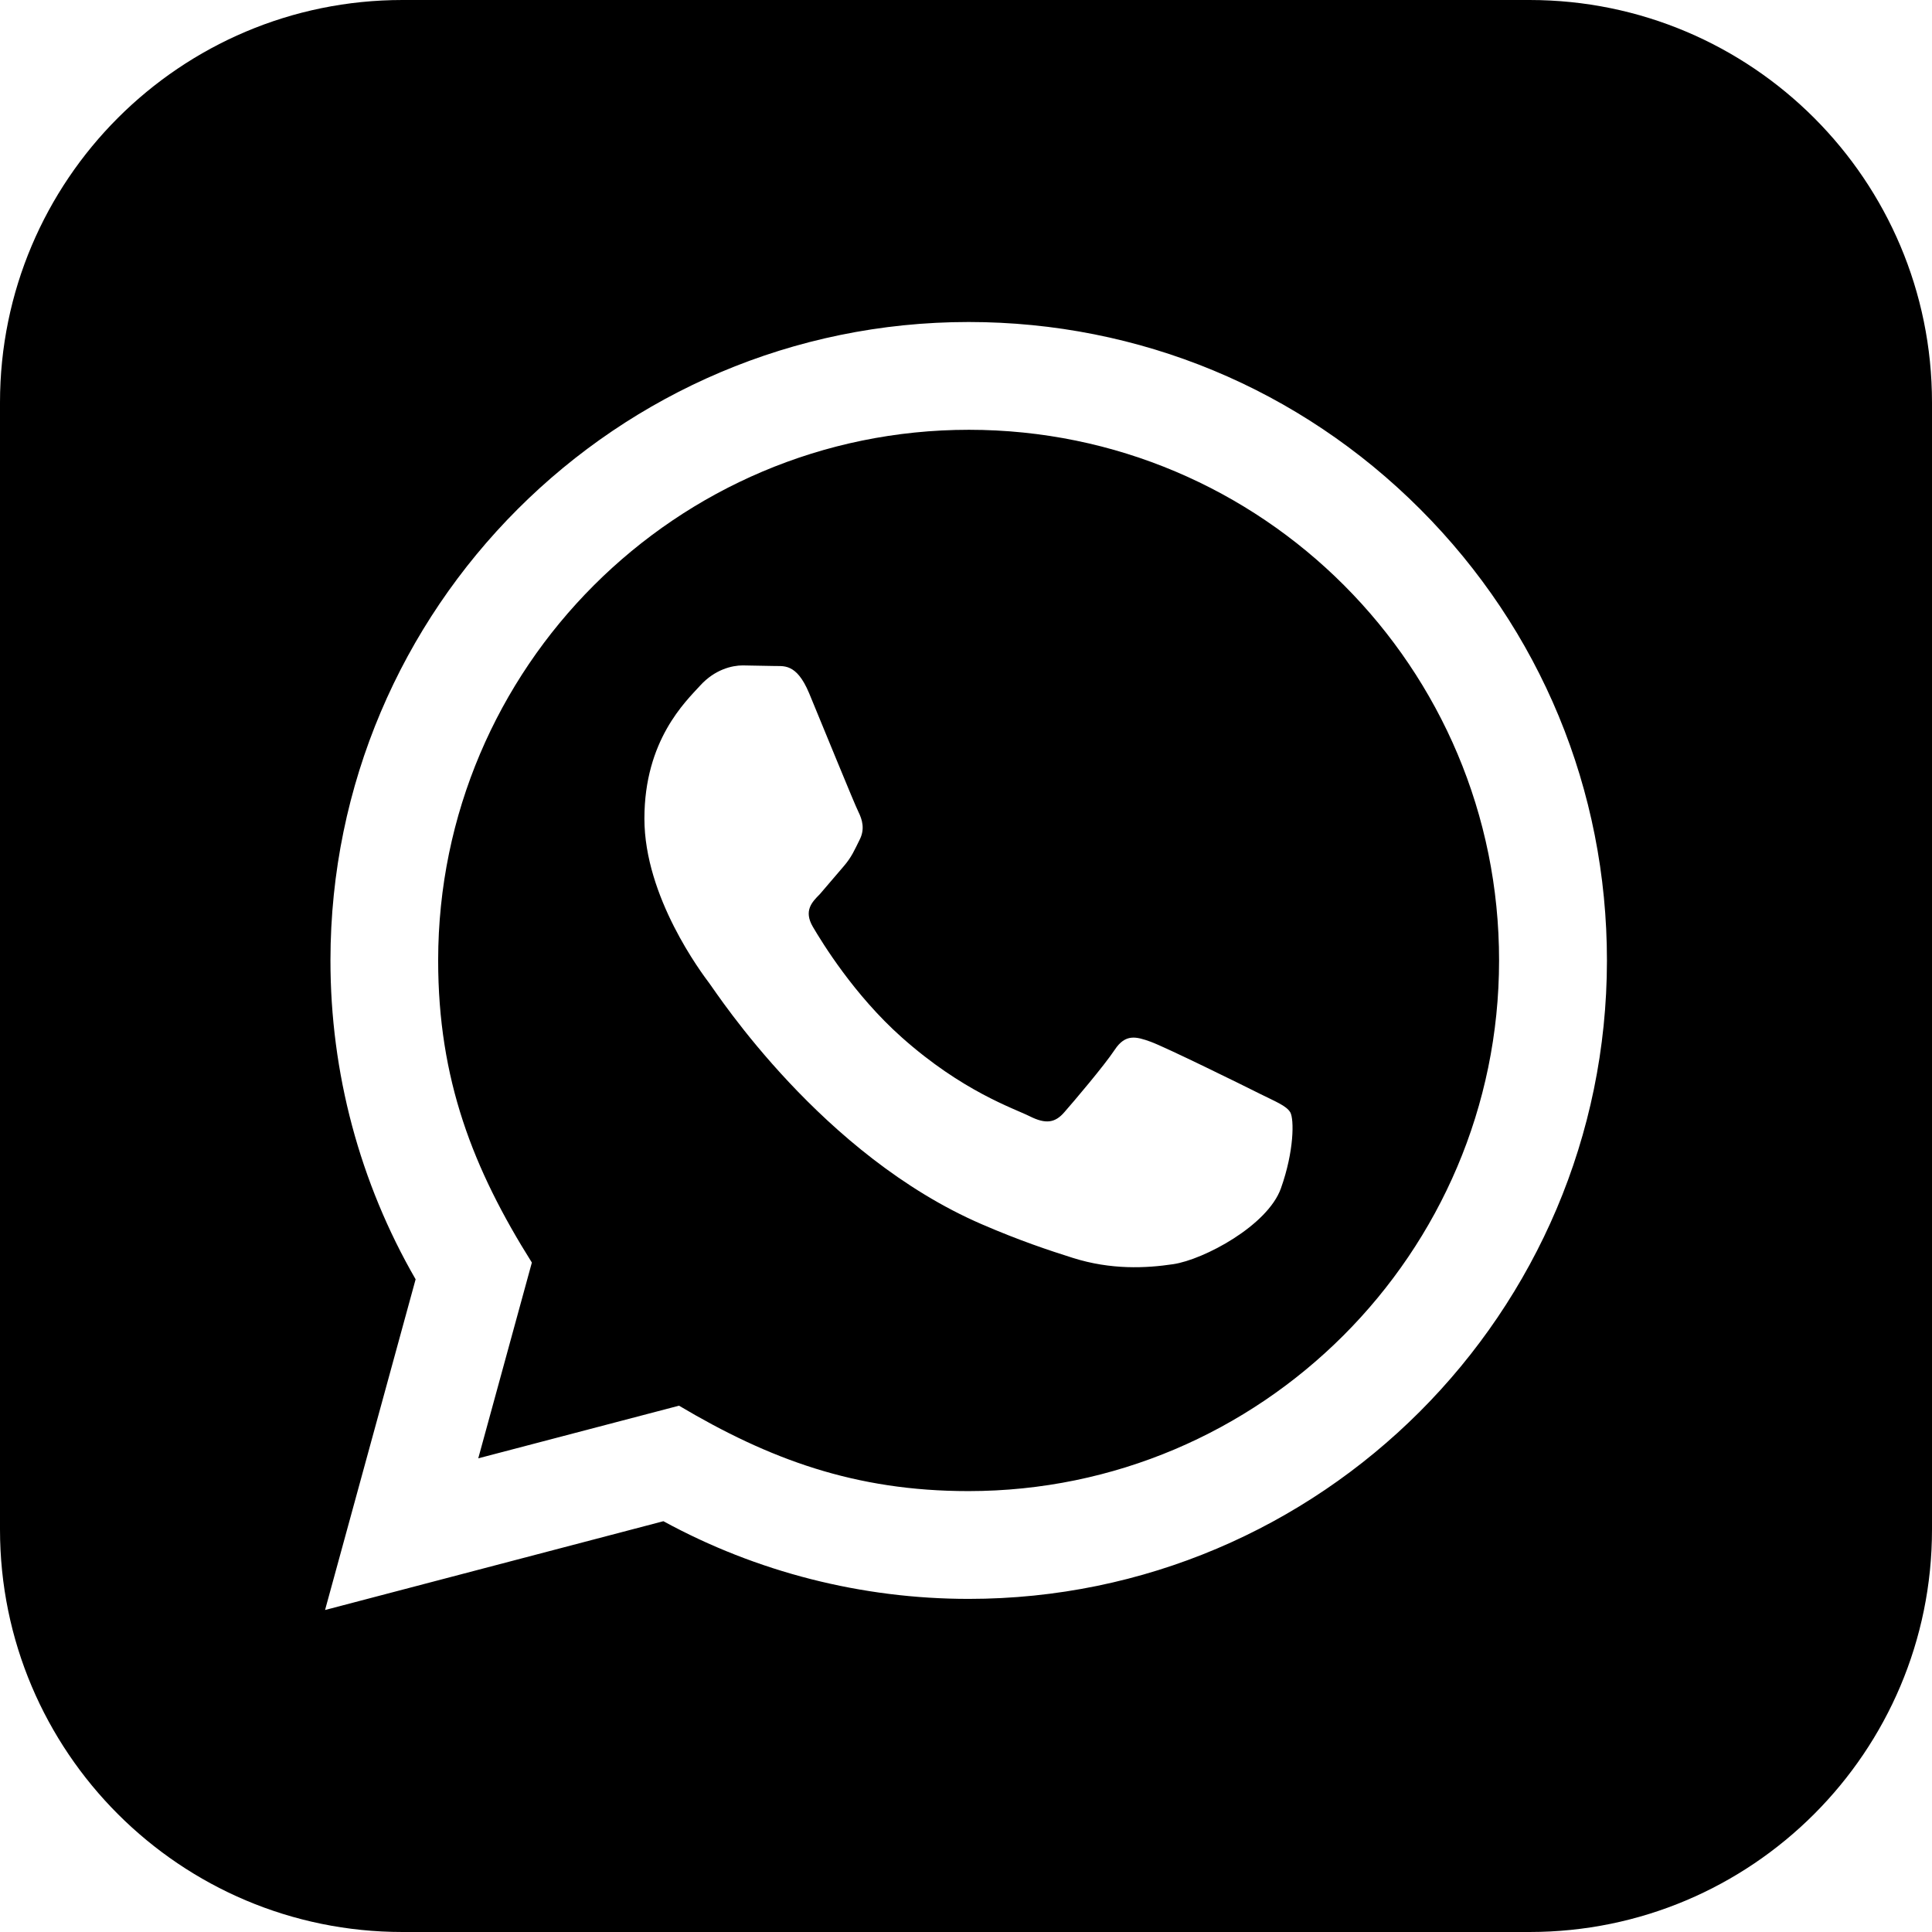
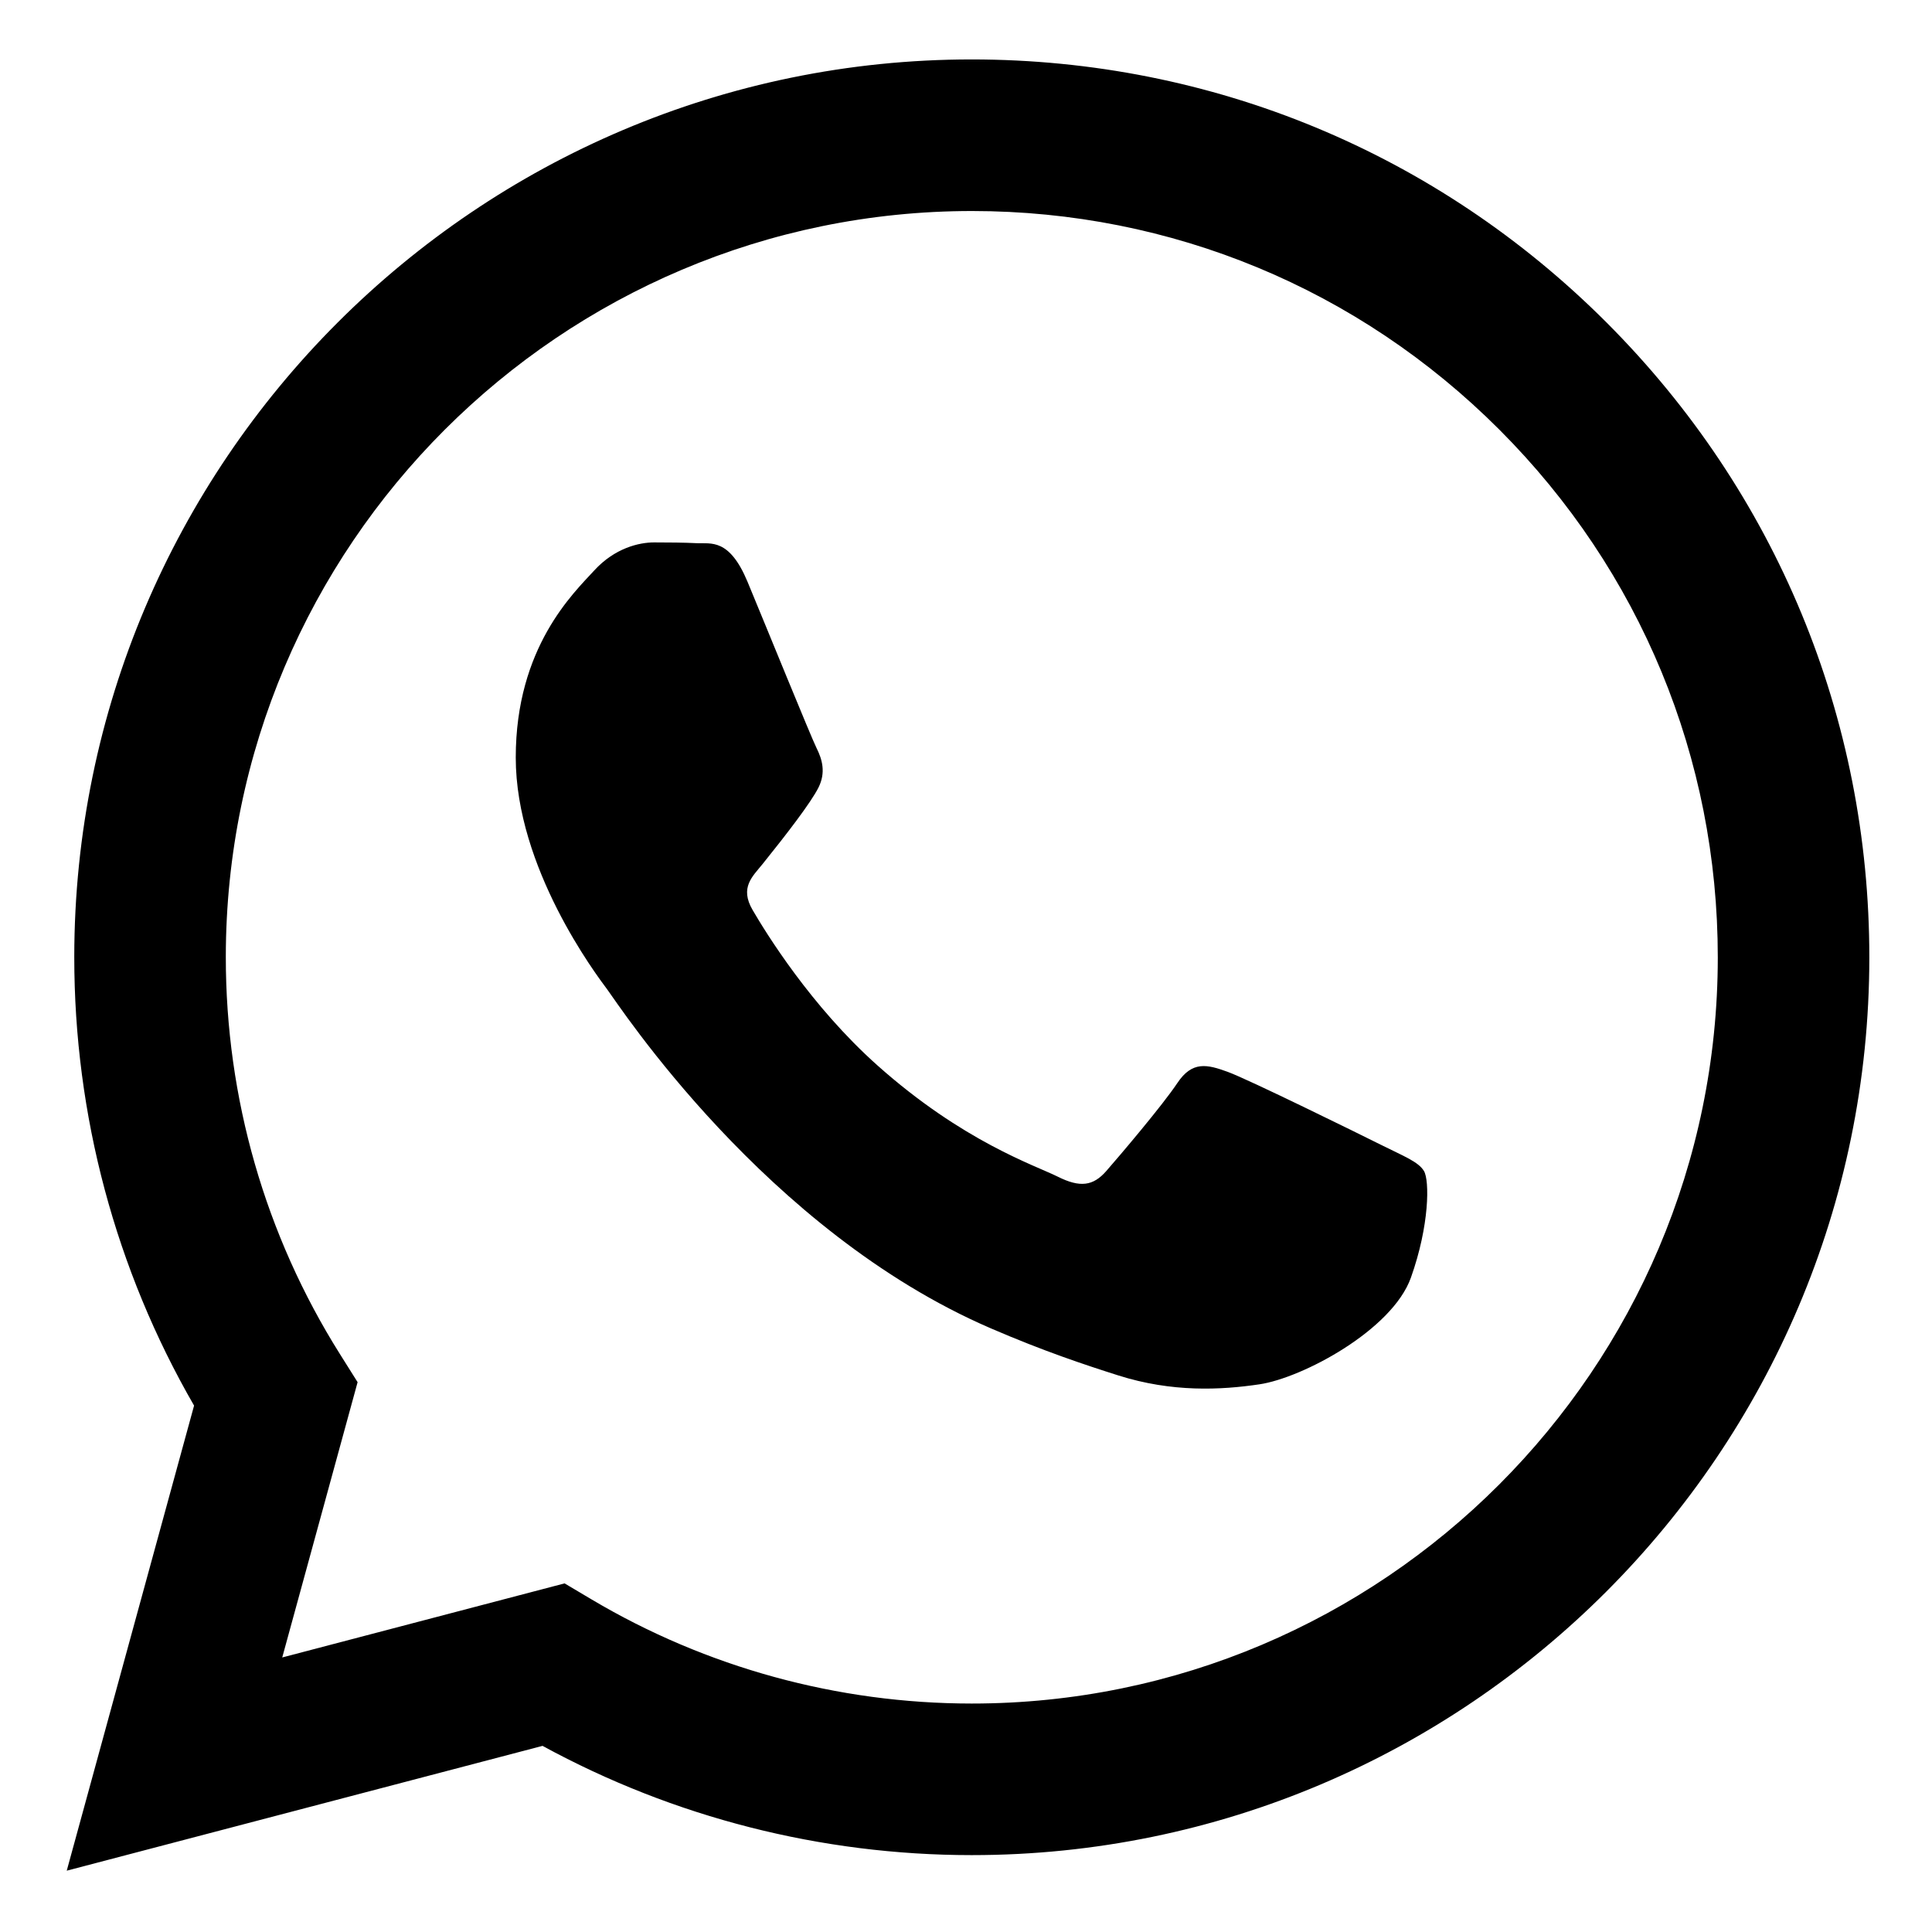
- <svg xmlns="http://www.w3.org/2000/svg" width="24" height="24" viewBox="0 0 24 24">
-   <path d="M12.036 5.339c-3.635 0-6.591 2.956-6.593 6.589-.001 1.483.434 2.594 1.164 3.756l-.666 2.432 2.494-.654c1.117.663 2.184 1.061 3.595 1.061 3.632 0 6.591-2.956 6.592-6.59.003-3.641-2.942-6.593-6.586-6.594zm3.876 9.423c-.165.463-.957.885-1.337.942-.341.051-.773.072-1.248-.078-.288-.091-.657-.213-1.129-.417-1.987-.858-3.285-2.859-3.384-2.991-.099-.132-.809-1.074-.809-2.049 0-.975.512-1.454.693-1.653.182-.2.396-.25.528-.25l.38.007c.122.006.285-.046.446.34.165.397.561 1.372.611 1.471.049.099.083.215.016.347-.066.132-.099.215-.198.33l-.297.347c-.099.099-.202.206-.087.404.116.198.513.847 1.102 1.372.757.675 1.395.884 1.593.983.198.099.314.083.429-.05.116-.132.495-.578.627-.777s.264-.165.446-.099 1.156.545 1.354.645c.198.099.33.149.38.231.049.085.049.482-.116.945zm3.088-14.762h-14c-2.761 0-5 2.239-5 5v14c0 2.761 2.239 5 5 5h14c2.762 0 5-2.239 5-5v-14c0-2.761-2.238-5-5-5zm-6.967 19.862c-1.327 0-2.634-.333-3.792-.965l-4.203 1.103 1.125-4.108c-.694-1.202-1.059-2.566-1.058-3.964.002-4.372 3.558-7.928 7.928-7.928 2.121.001 4.112.827 5.609 2.325s2.321 3.491 2.32 5.609c-.002 4.372-3.559 7.928-7.929 7.928z" />
+ <svg xmlns="http://www.w3.org/2000/svg" height="682pt" viewBox="-23 -21 682 682.667" width="682pt">
+   <path d="m544.387 93.008c-59.875-59.945-139.504-92.973-224.336-93.008-174.805 0-317.07 142.262-317.141 317.113-.023 55.895 14.578 110.457 42.332 158.551l-44.992 164.336 168.121-44.102c46.324 25.27 98.477 38.586 151.551 38.602h.133c174.785 0 317.066-142.273 317.133-317.133.035-84.742-32.922-164.418-92.801-224.359zm-224.336 487.934h-.109c-47.297-.02-93.684-12.73-134.16-36.742l-9.621-5.715-99.766 26.172 26.629-97.27-6.27-9.973c-26.387-41.969-40.32-90.477-40.297-140.281.055-145.332 118.305-263.57 263.699-263.57 70.406.023 136.59 27.477 186.355 77.301s77.156 116.051 77.133 186.484c-.062 145.344-118.305 263.594-263.594 263.594zm144.586-197.418c-7.922-3.969-46.883-23.133-54.148-25.781-7.258-2.645-12.547-3.961-17.824 3.969-5.285 7.93-20.469 25.781-25.094 31.066-4.625 5.289-9.242 5.953-17.168 1.984-7.926-3.965-33.457-12.336-63.727-39.332-23.555-21.012-39.457-46.961-44.082-54.891-4.617-7.938-.039-11.812 3.477-16.172 8.578-10.652 17.168-21.82 19.809-27.105 2.645-5.289 1.32-9.918-.664-13.883-1.977-3.965-17.824-42.969-24.426-58.84-6.438-15.445-12.965-13.359-17.832-13.602-4.617-.23-9.902-.277-15.188-.277-5.281 0-13.867 1.98-21.133 9.918-7.262 7.934-27.73 27.102-27.73 66.105s28.395 76.684 32.355 81.973c3.961 5.289 55.879 85.328 135.367 119.648 18.906 8.172 33.664 13.043 45.176 16.695 18.984 6.031 36.254 5.18 49.91 3.141 15.227-2.277 46.879-19.172 53.488-37.68 6.602-18.512 6.602-34.375 4.617-37.684-1.977-3.305-7.262-5.285-15.184-9.254zm0 0" fill-rule="evenodd" />
</svg>
